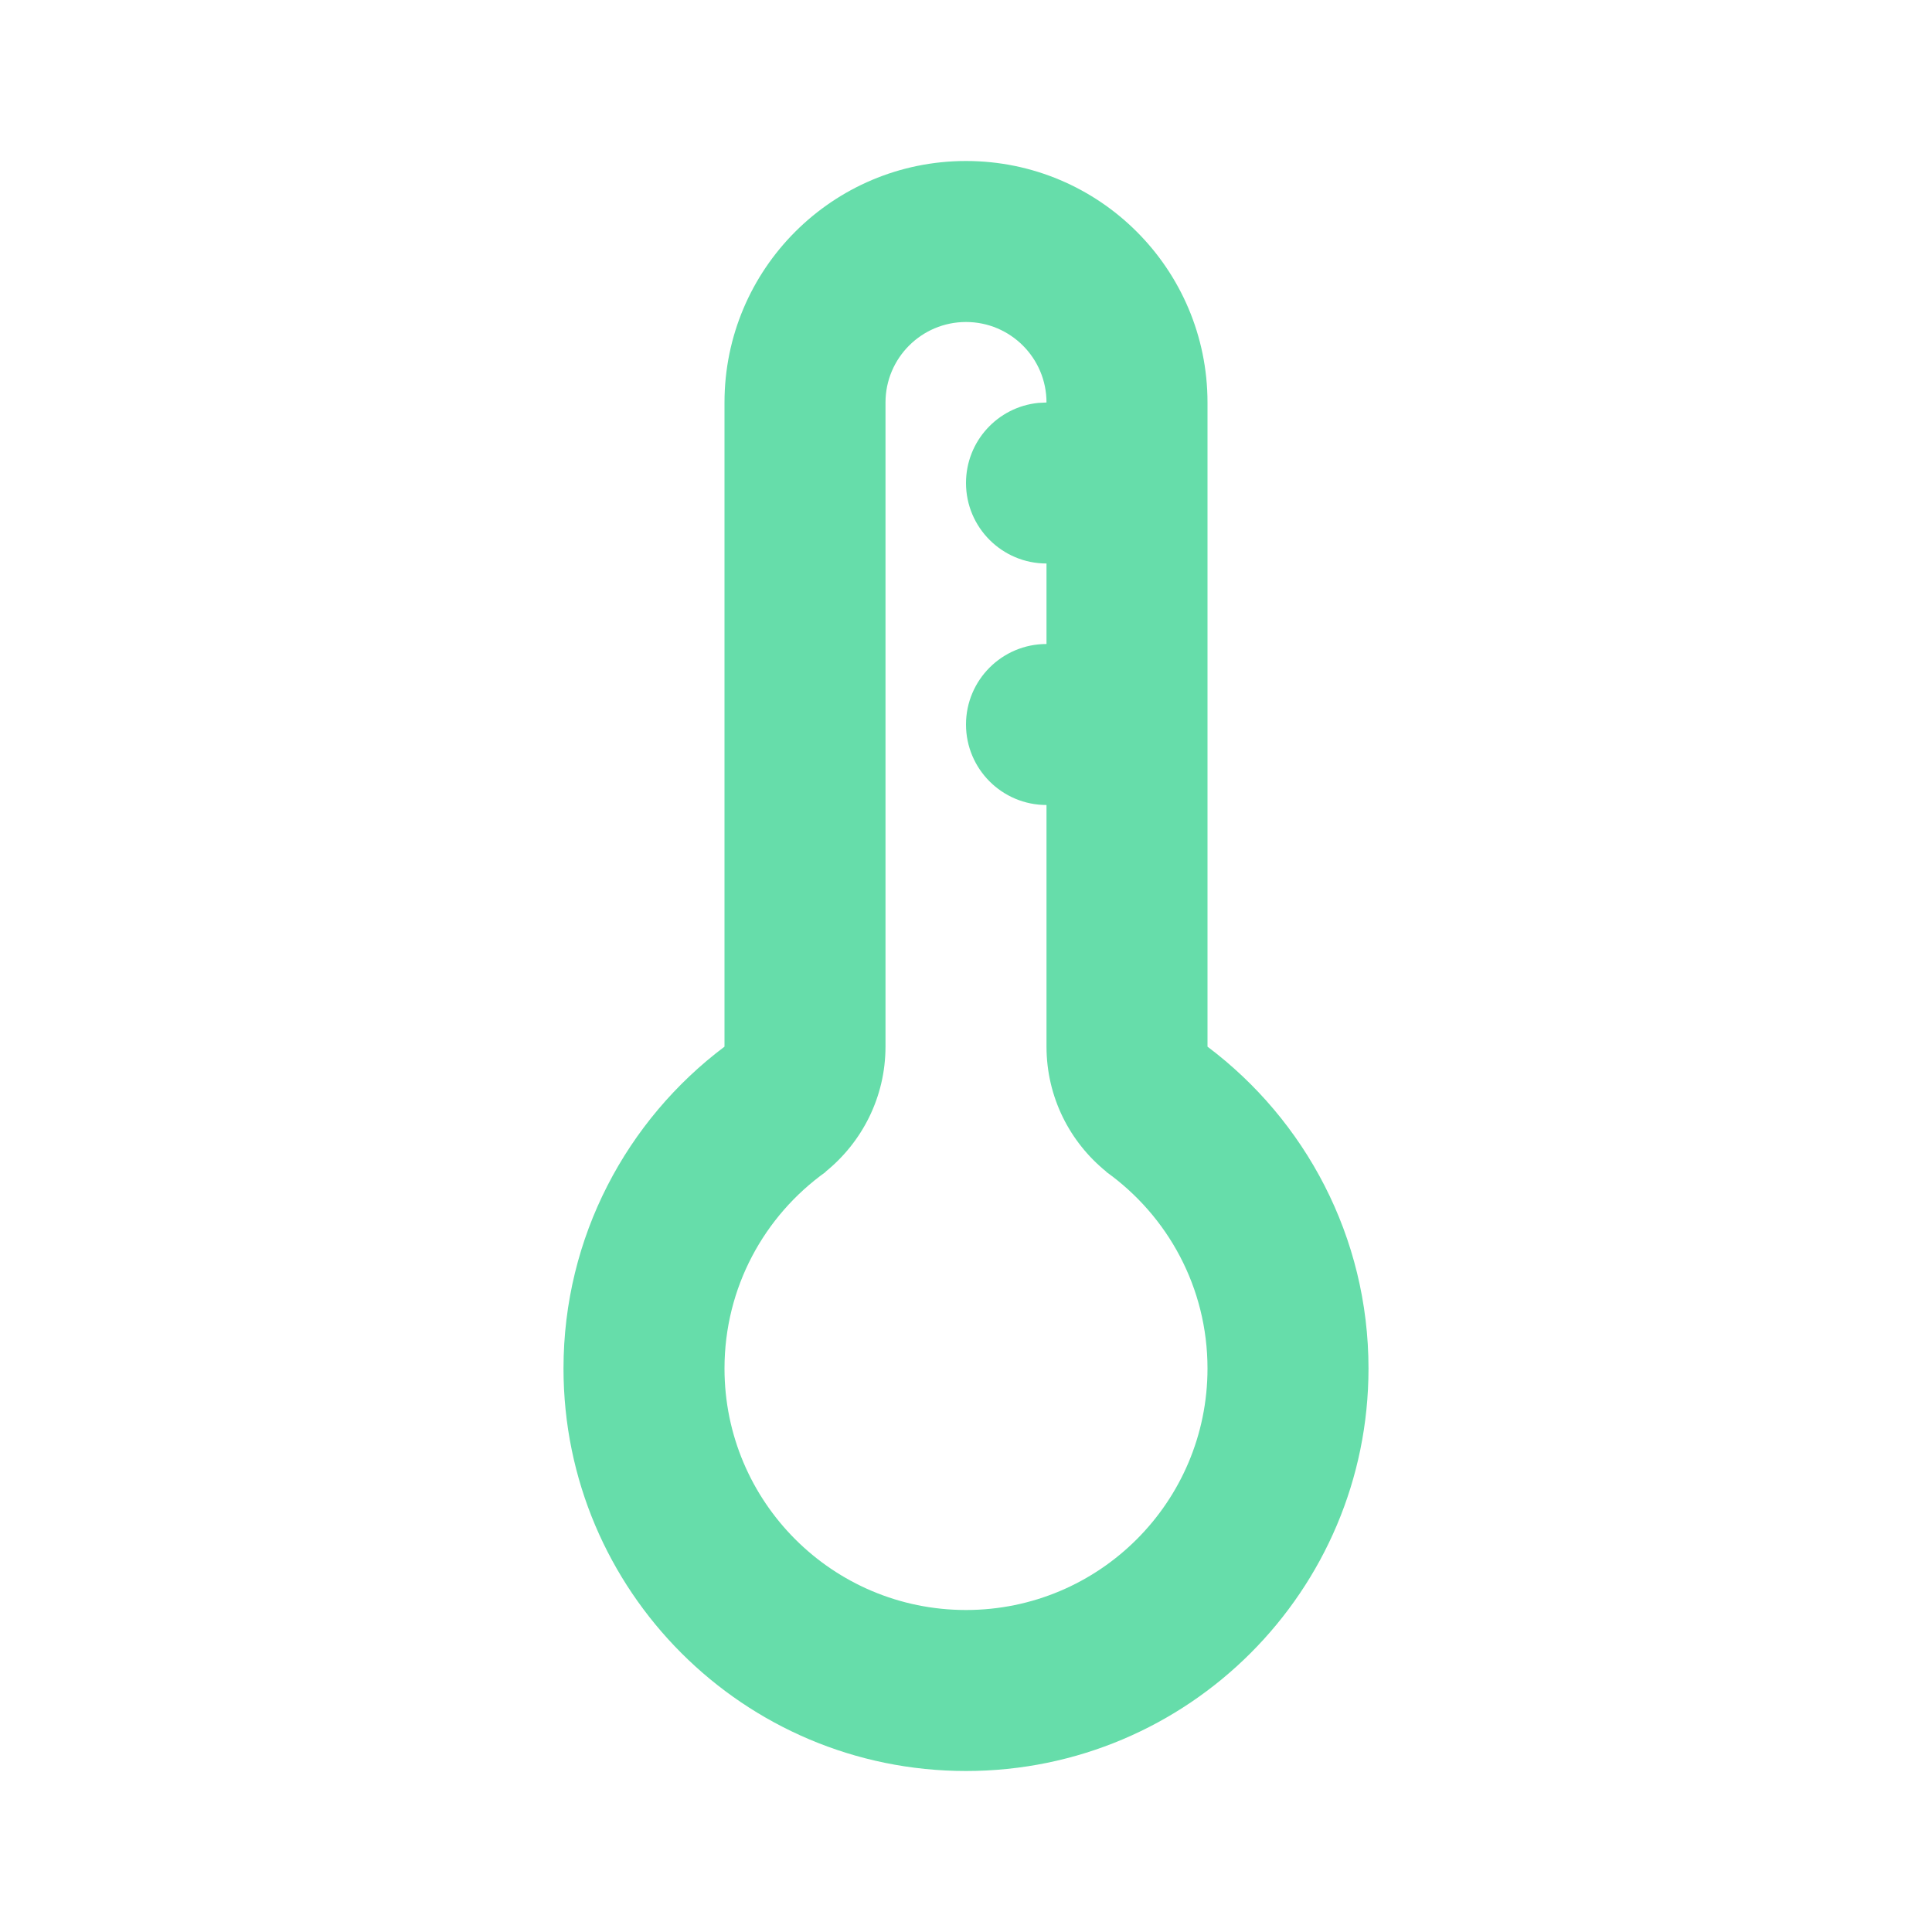
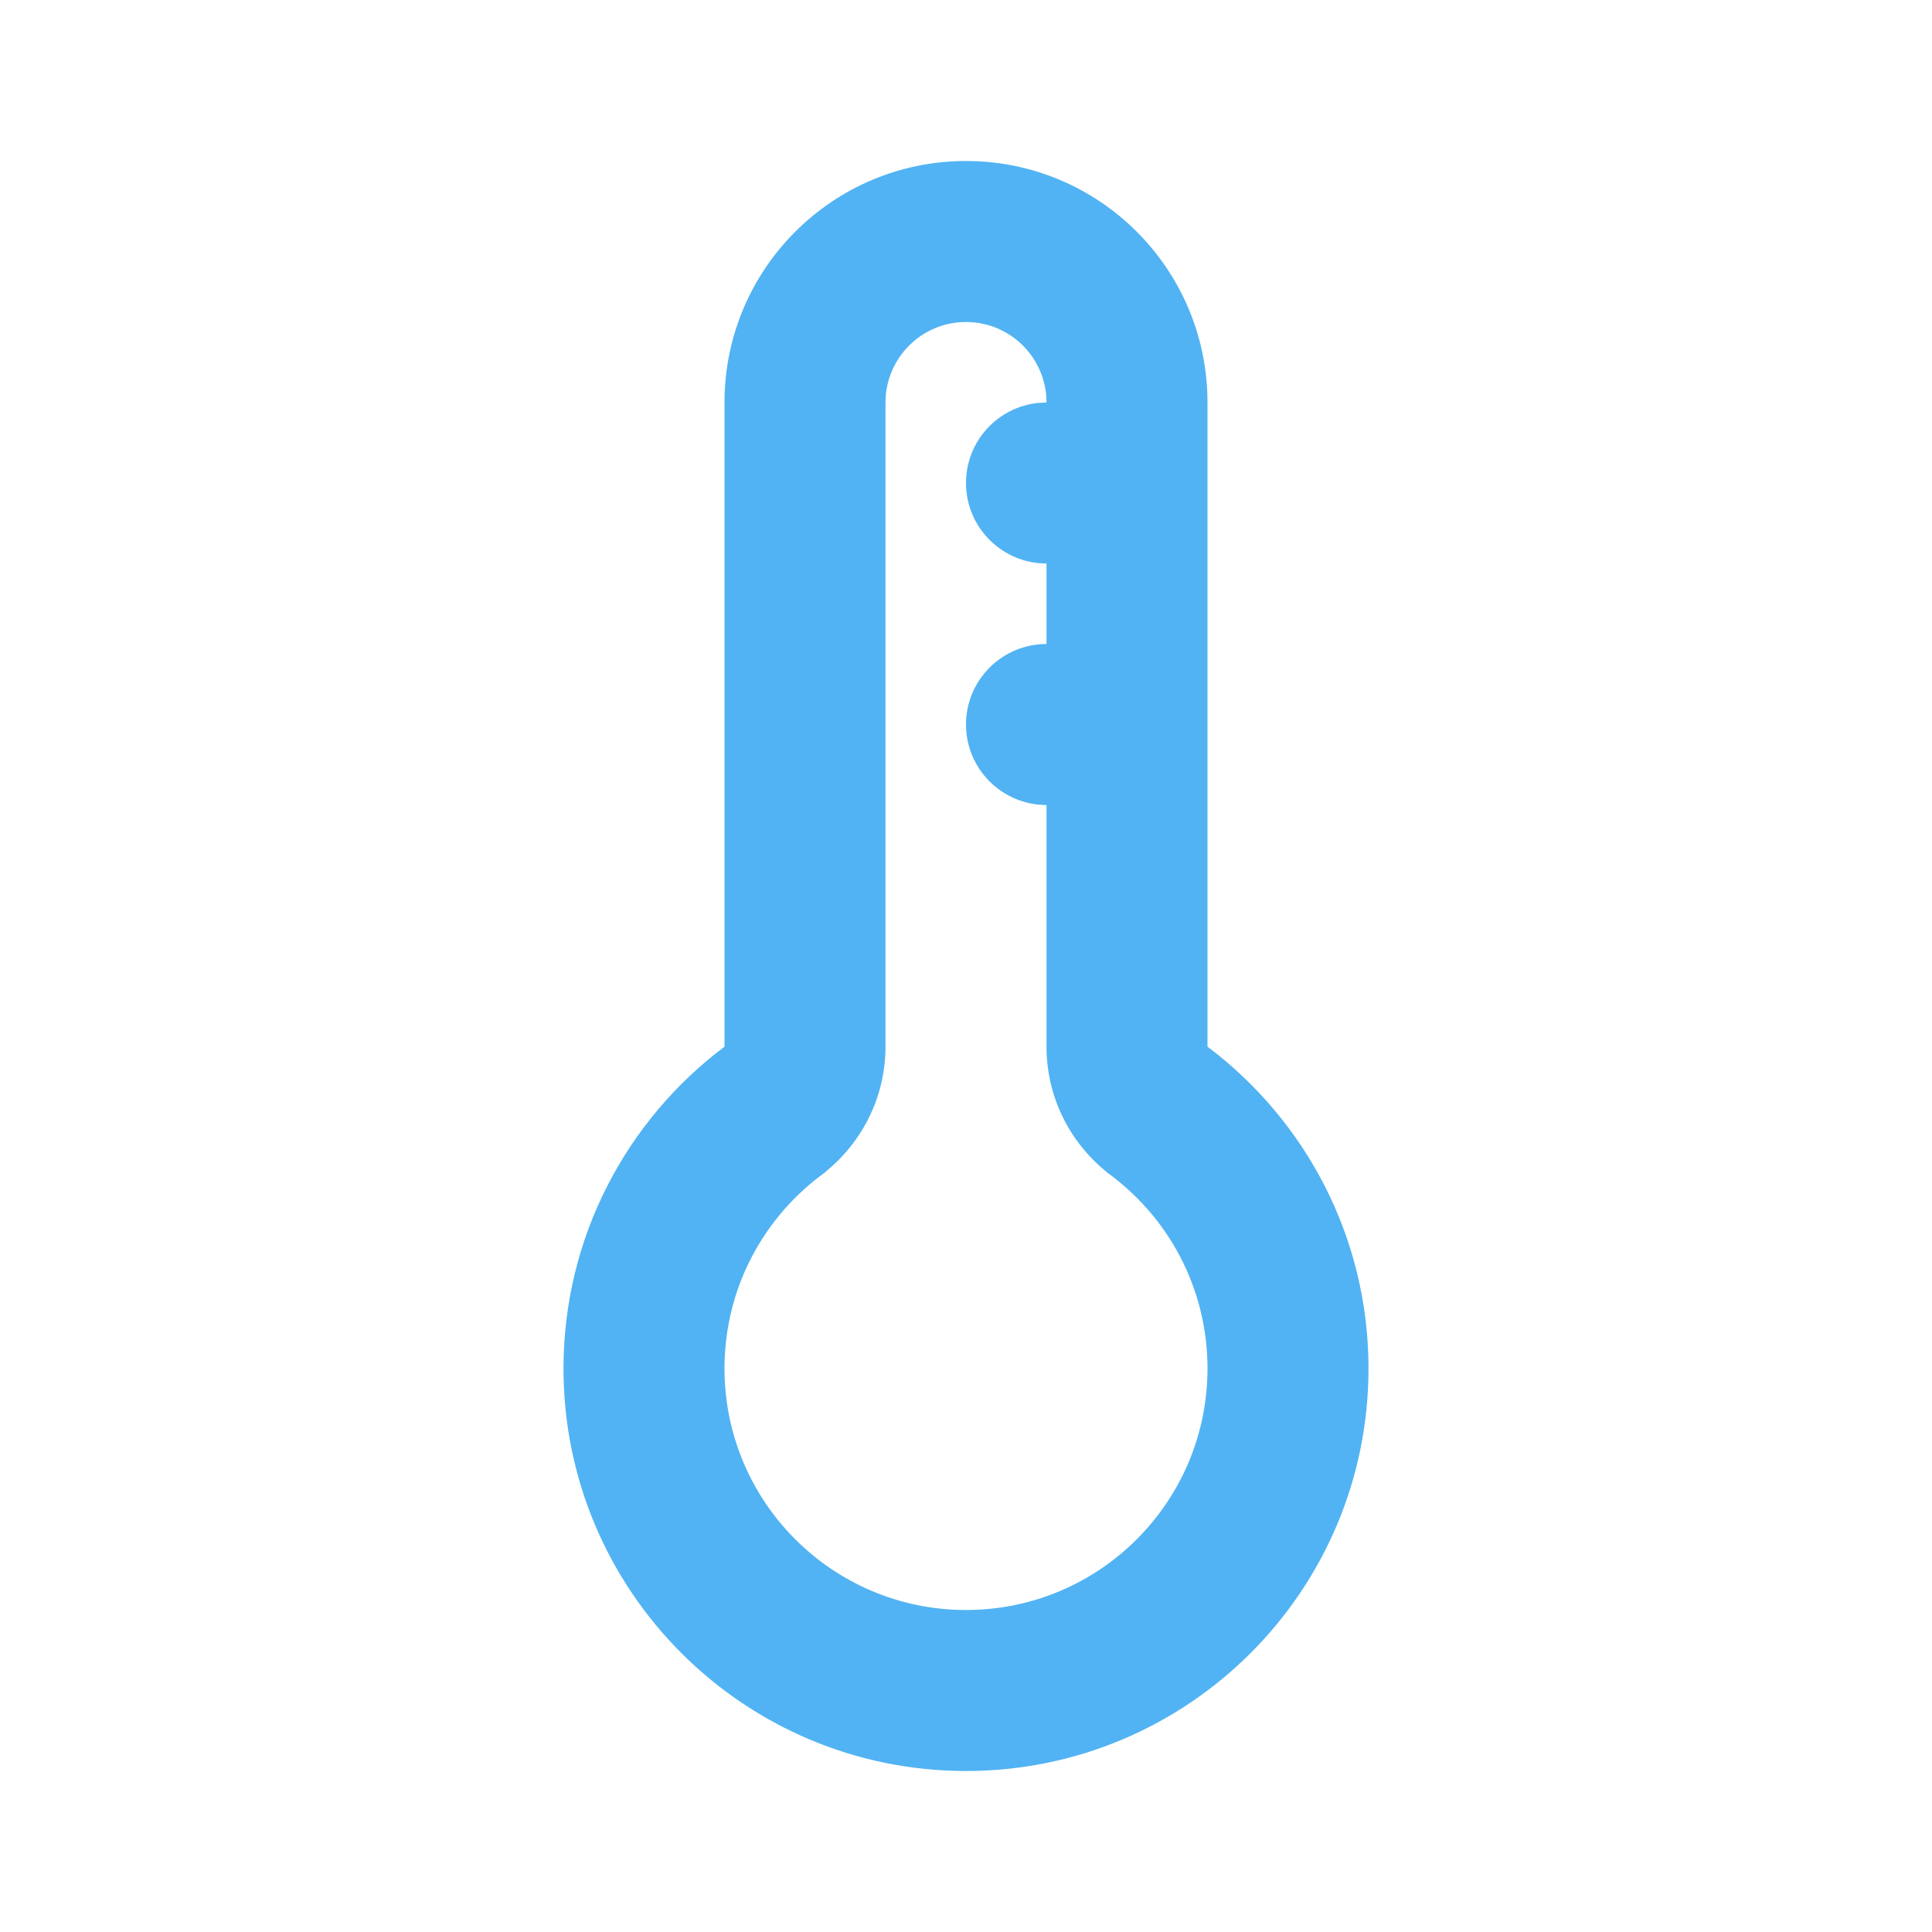
<svg xmlns="http://www.w3.org/2000/svg" width="24" height="24" viewBox="0 0 24 24" fill="none">
-   <path d="M12 2C13.657 2 15 3.343 15 5V13.002C16.212 13.913 17 15.364 17 17C17 19.761 14.761 22 12 22C9.239 22 7 19.761 7 17C7 15.364 7.788 13.913 9 13.002V5C9 3.343 10.343 2 12 2ZM12 4C11.448 4 11 4.448 11 5V13C11 13.629 10.709 14.189 10.255 14.556L10.257 14.558C9.494 15.104 9 15.994 9 17C9 18.657 10.343 20 12 20C13.657 20 15 18.657 15 17C15 15.994 14.506 15.104 13.743 14.558L13.744 14.556C13.29 14.189 13 13.629 13 13V10C12.448 10 12 9.552 12 9C12 8.448 12.448 8 13 8V7C12.448 7 12 6.552 12 6C12 5.482 12.393 5.056 12.898 5.005L13 5C13 4.448 12.552 4 12 4Z" fill="#66ddaa" />
+   <path d="M12 2C13.657 2 15 3.343 15 5V13.002C16.212 13.913 17 15.364 17 17C17 19.761 14.761 22 12 22C9.239 22 7 19.761 7 17C7 15.364 7.788 13.913 9 13.002V5C9 3.343 10.343 2 12 2ZM12 4C11.448 4 11 4.448 11 5V13C11 13.629 10.709 14.189 10.255 14.556L10.257 14.558C9.494 15.104 9 15.994 9 17C9 18.657 10.343 20 12 20C13.657 20 15 18.657 15 17C15 15.994 14.506 15.104 13.743 14.558L13.744 14.556C13.29 14.189 13 13.629 13 13V10C12.448 10 12 9.552 12 9C12 8.448 12.448 8 13 8V7C12.448 7 12 6.552 12 6C12 5.482 12.393 5.056 12.898 5.005L13 5C13 4.448 12.552 4 12 4Z" fill="#51b3f3" />
</svg>
